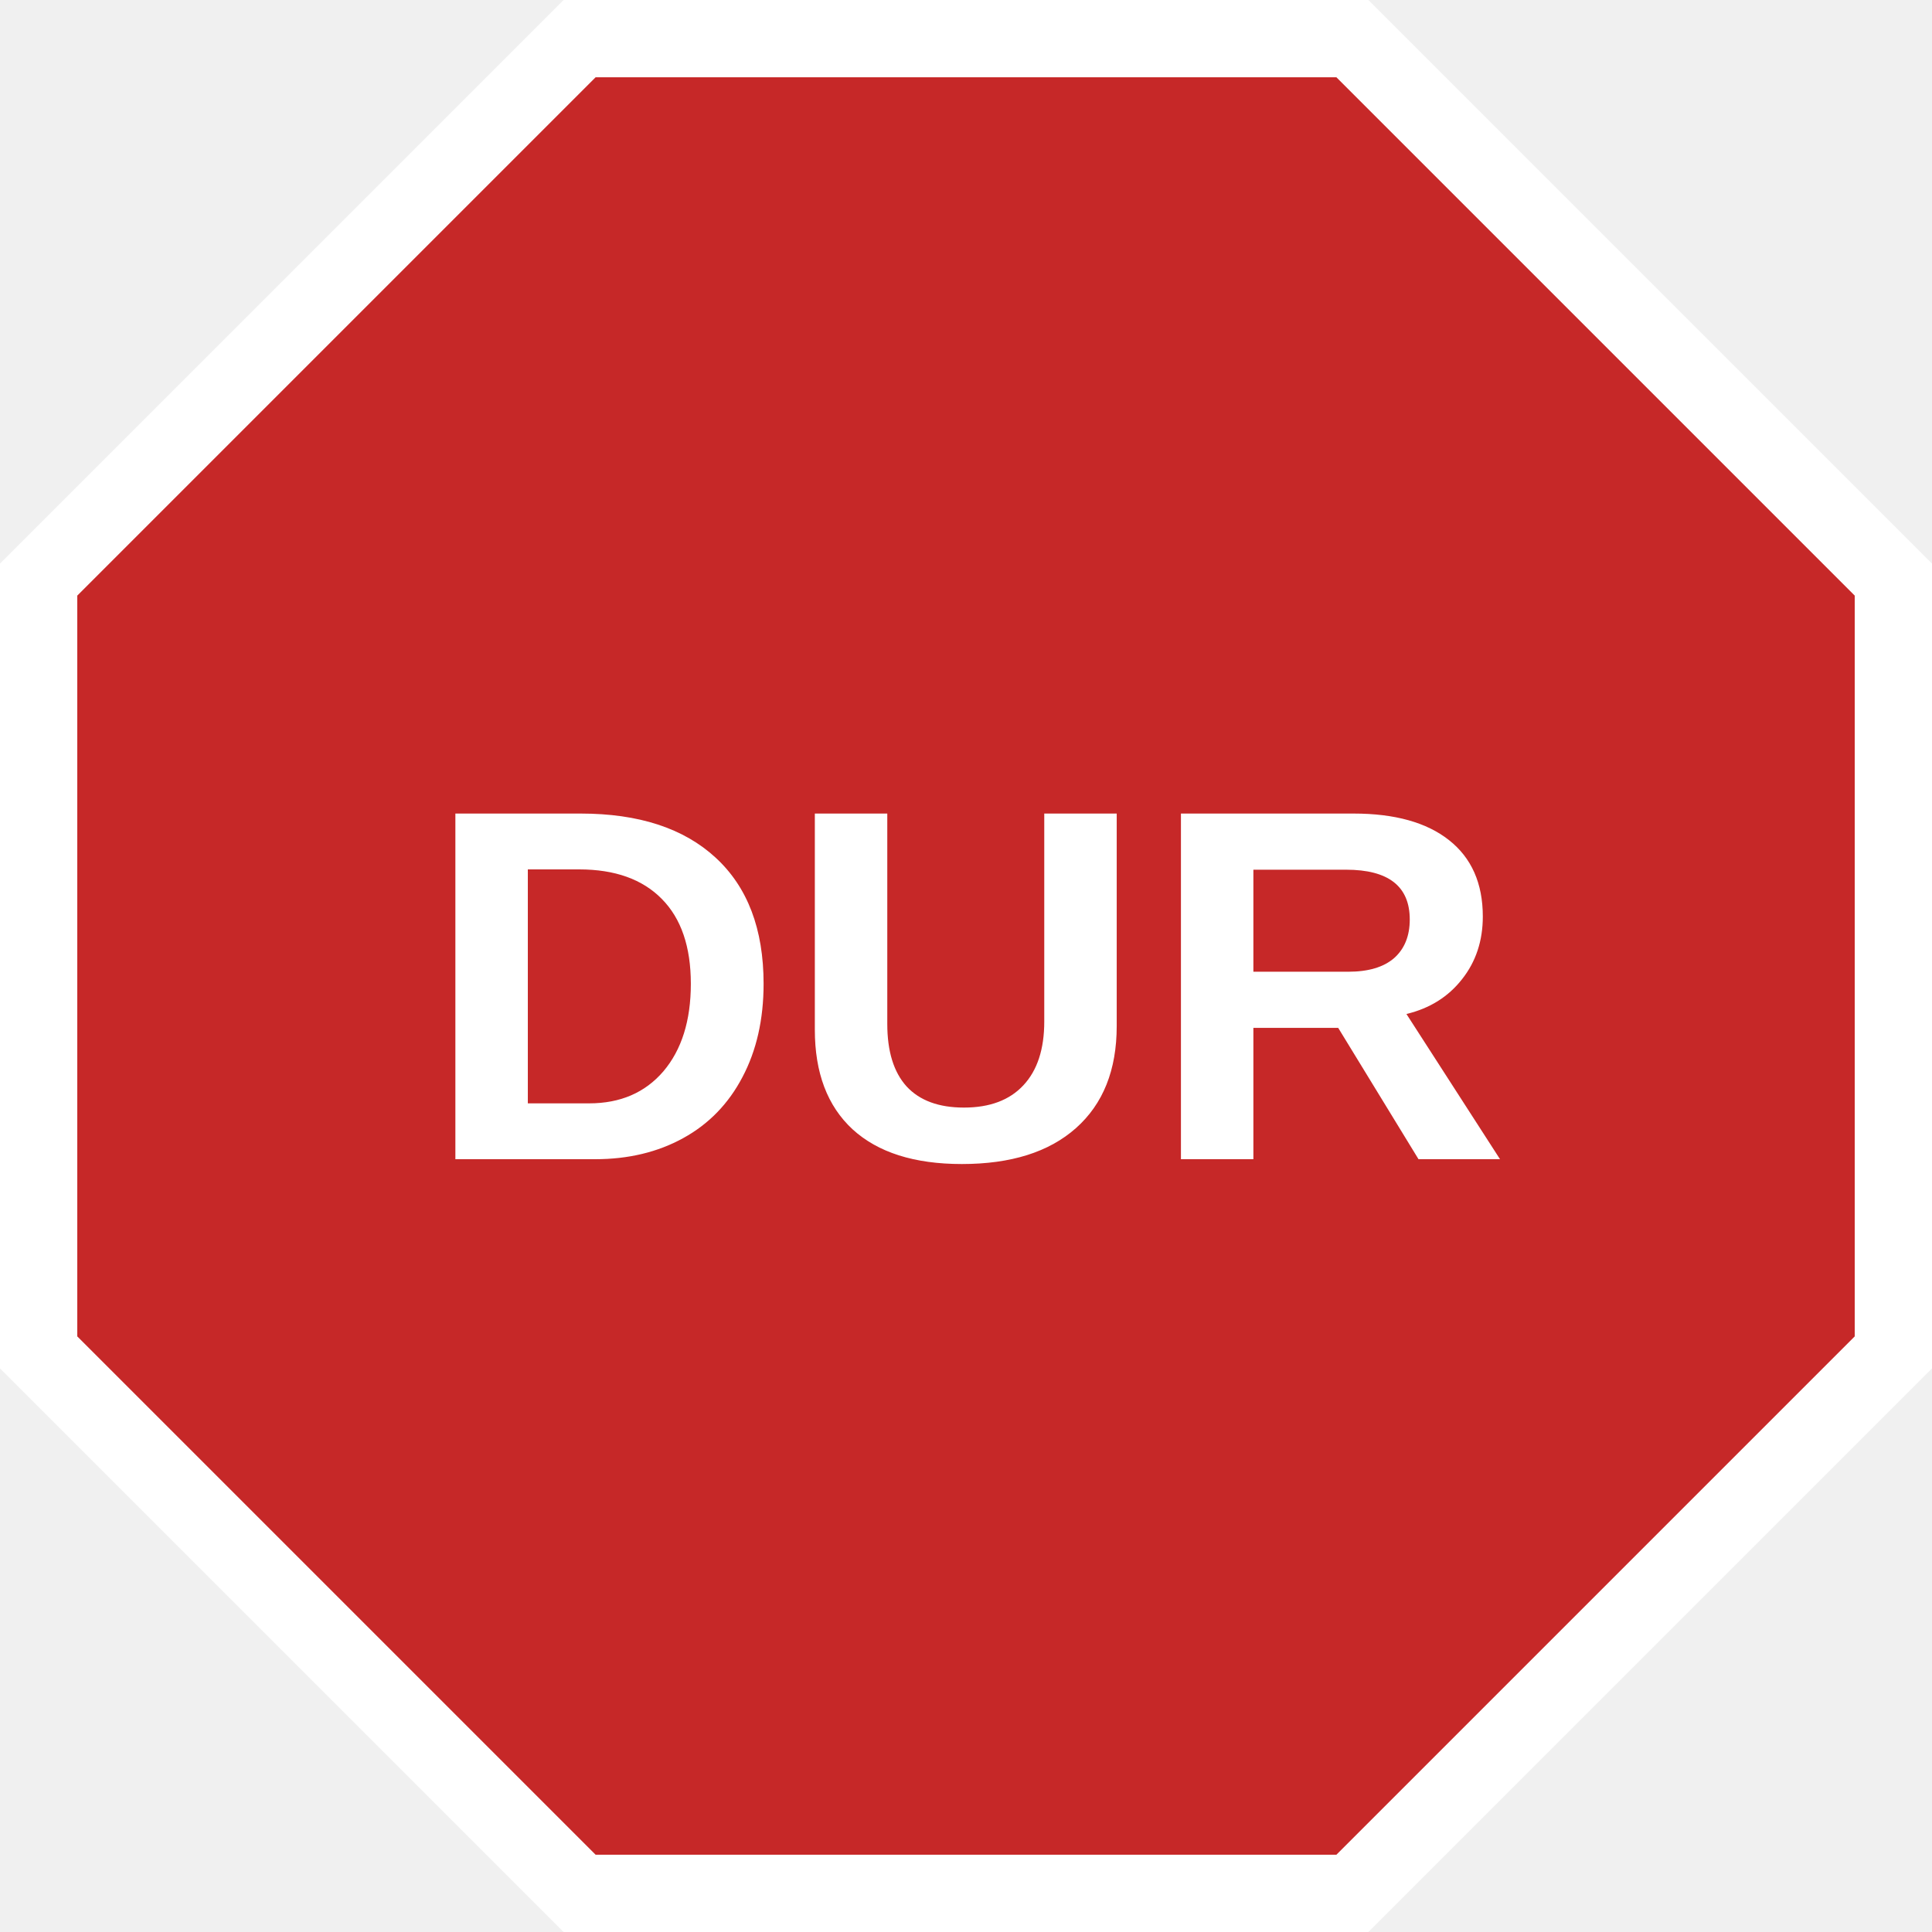
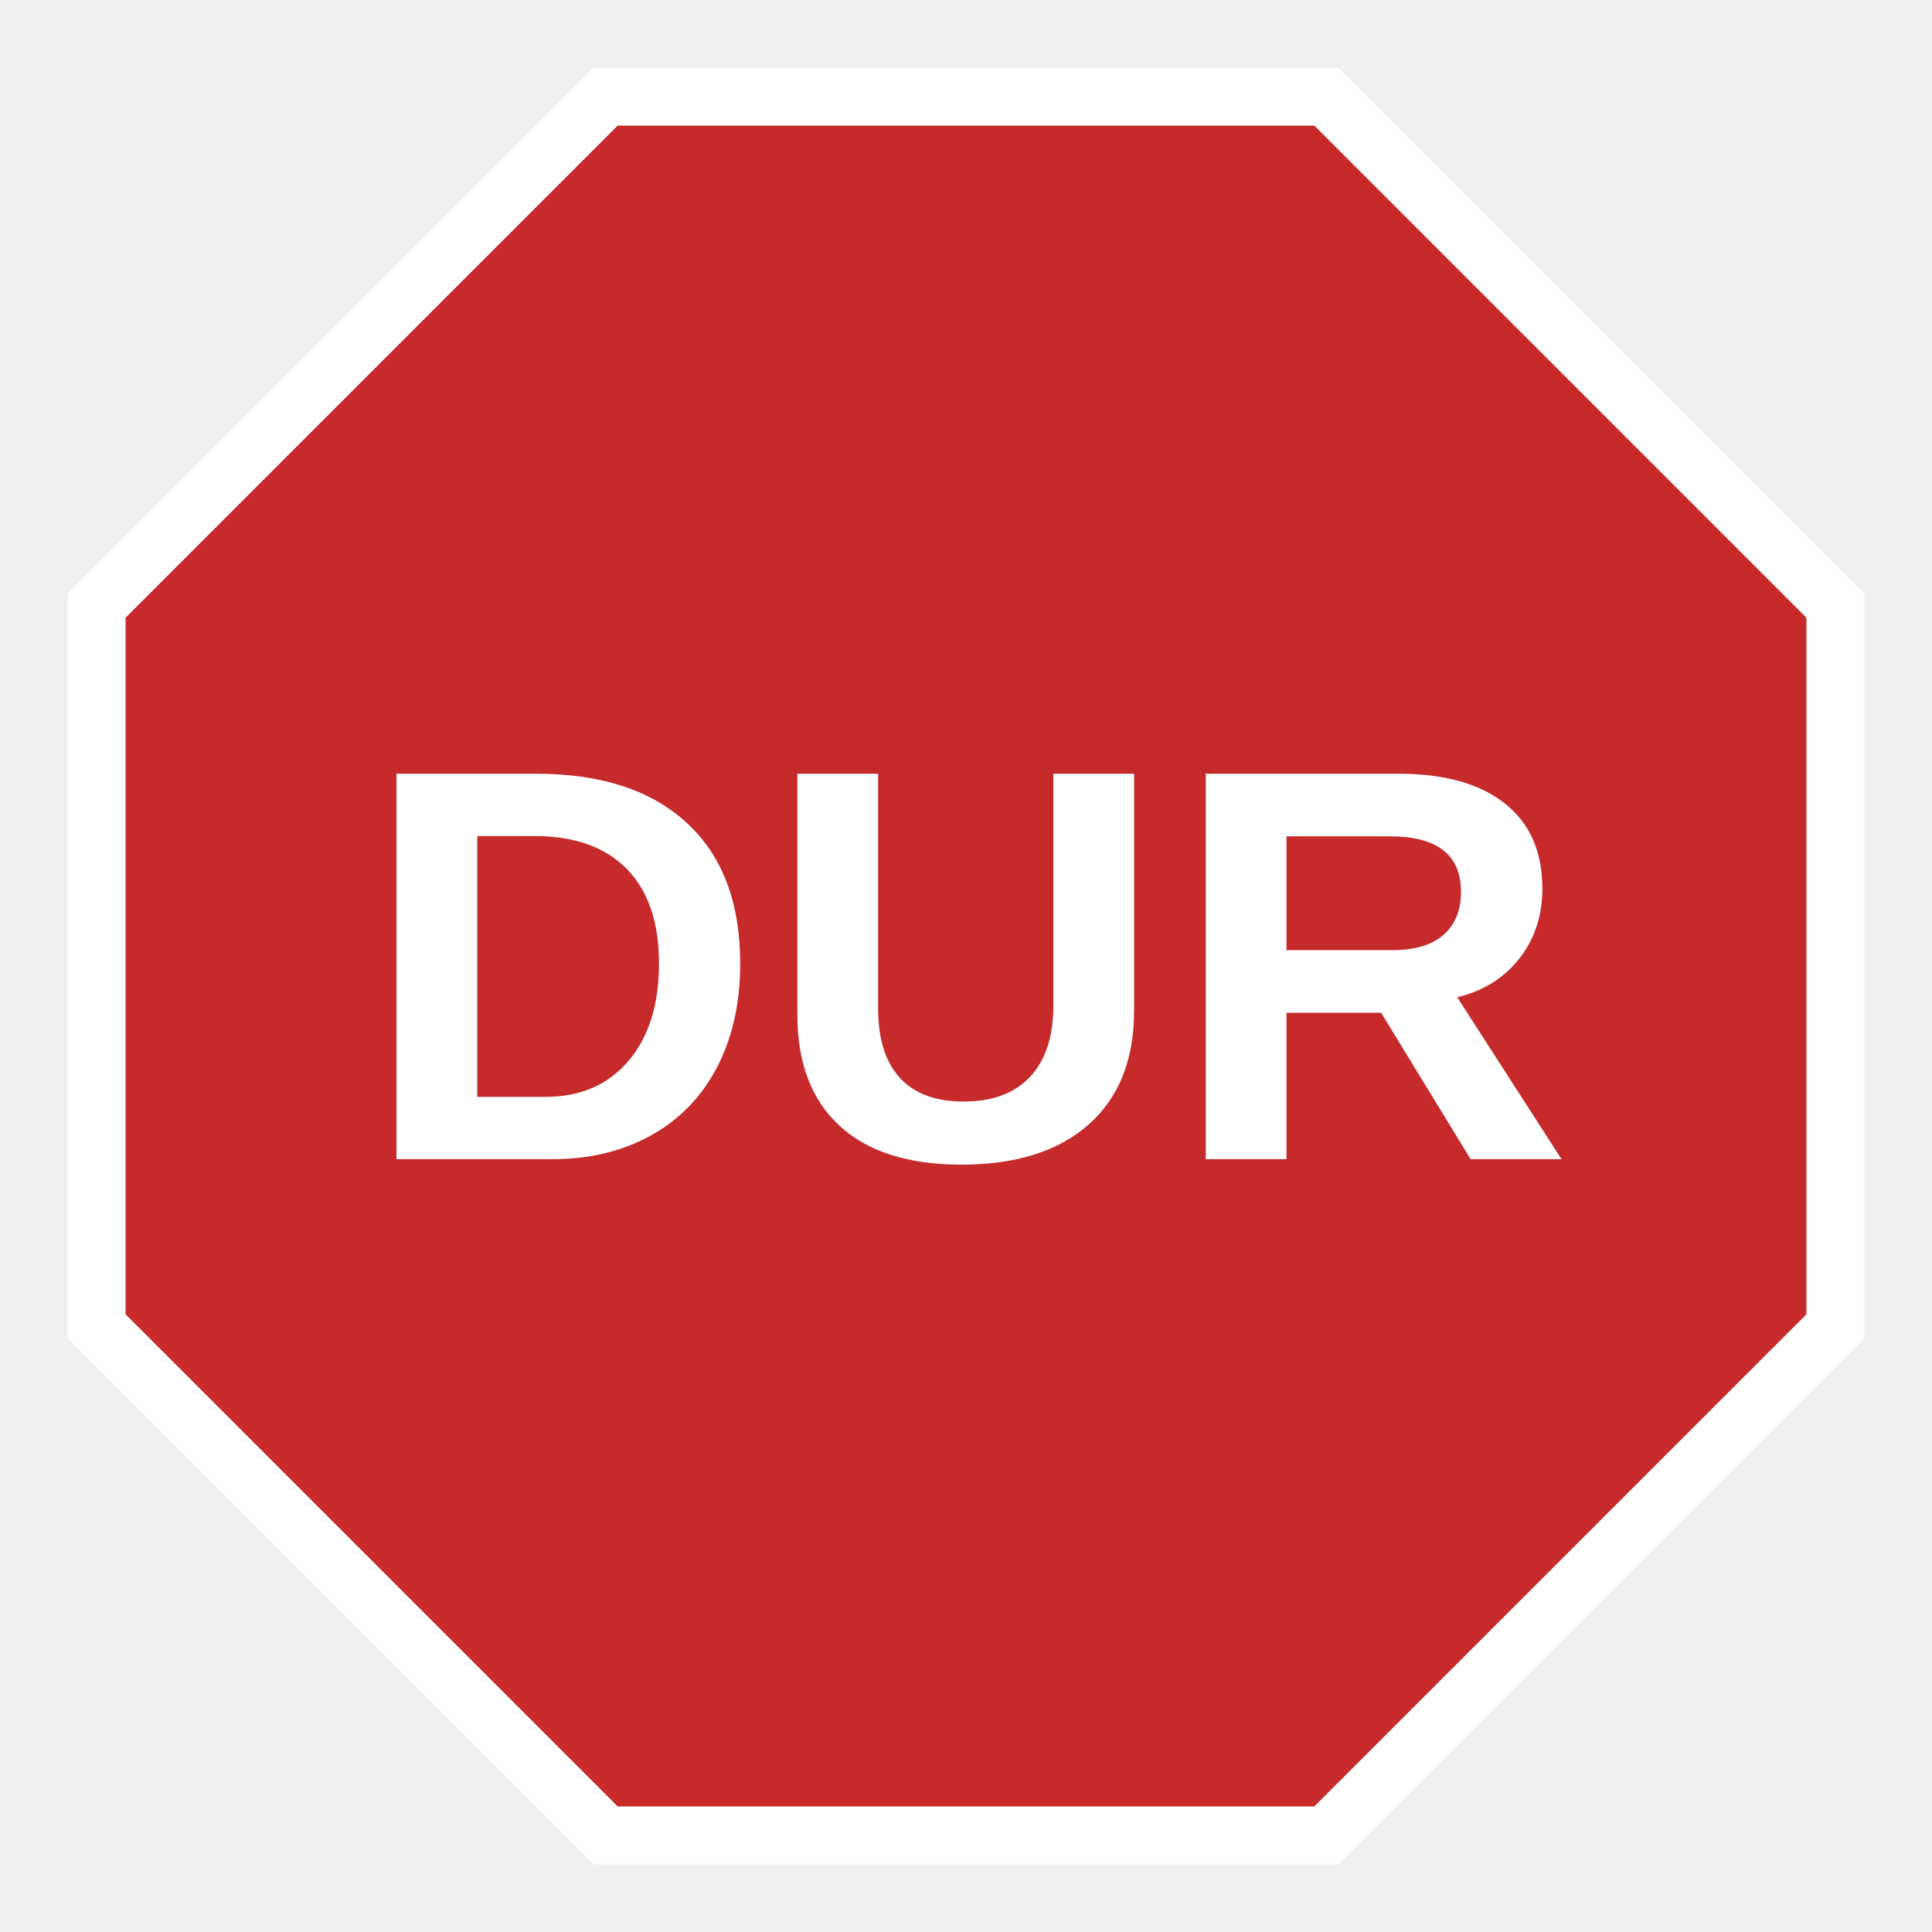
- <svg xmlns="http://www.w3.org/2000/svg" viewBox="0 0 100 100">
-   <polygon points="30,2 70,2 98,30 98,70 70,98 30,98 2,70 2,30" fill="#c62828" stroke="#fff" stroke-width="4" />
-   <text x="50" y="60" font-family="Arial" font-weight="bold" font-size="26" fill="#fff" text-anchor="middle">DUR</text>
+ <svg xmlns="http://www.w3.org/2000/svg" viewBox="0 0 200 200">
+   <polygon points="62.7,10 137.3,10 190,62.7 190,137.3 137.3,190 62.7,190 10,137.3 10,62.7" fill="#c62a2a" stroke="#fff" stroke-width="6" />
+   <text x="100" y="120" text-anchor="middle" font-size="58" font-weight="800" fill="#fff" font-family="Arial, sans-serif">DUR</text>
</svg>
